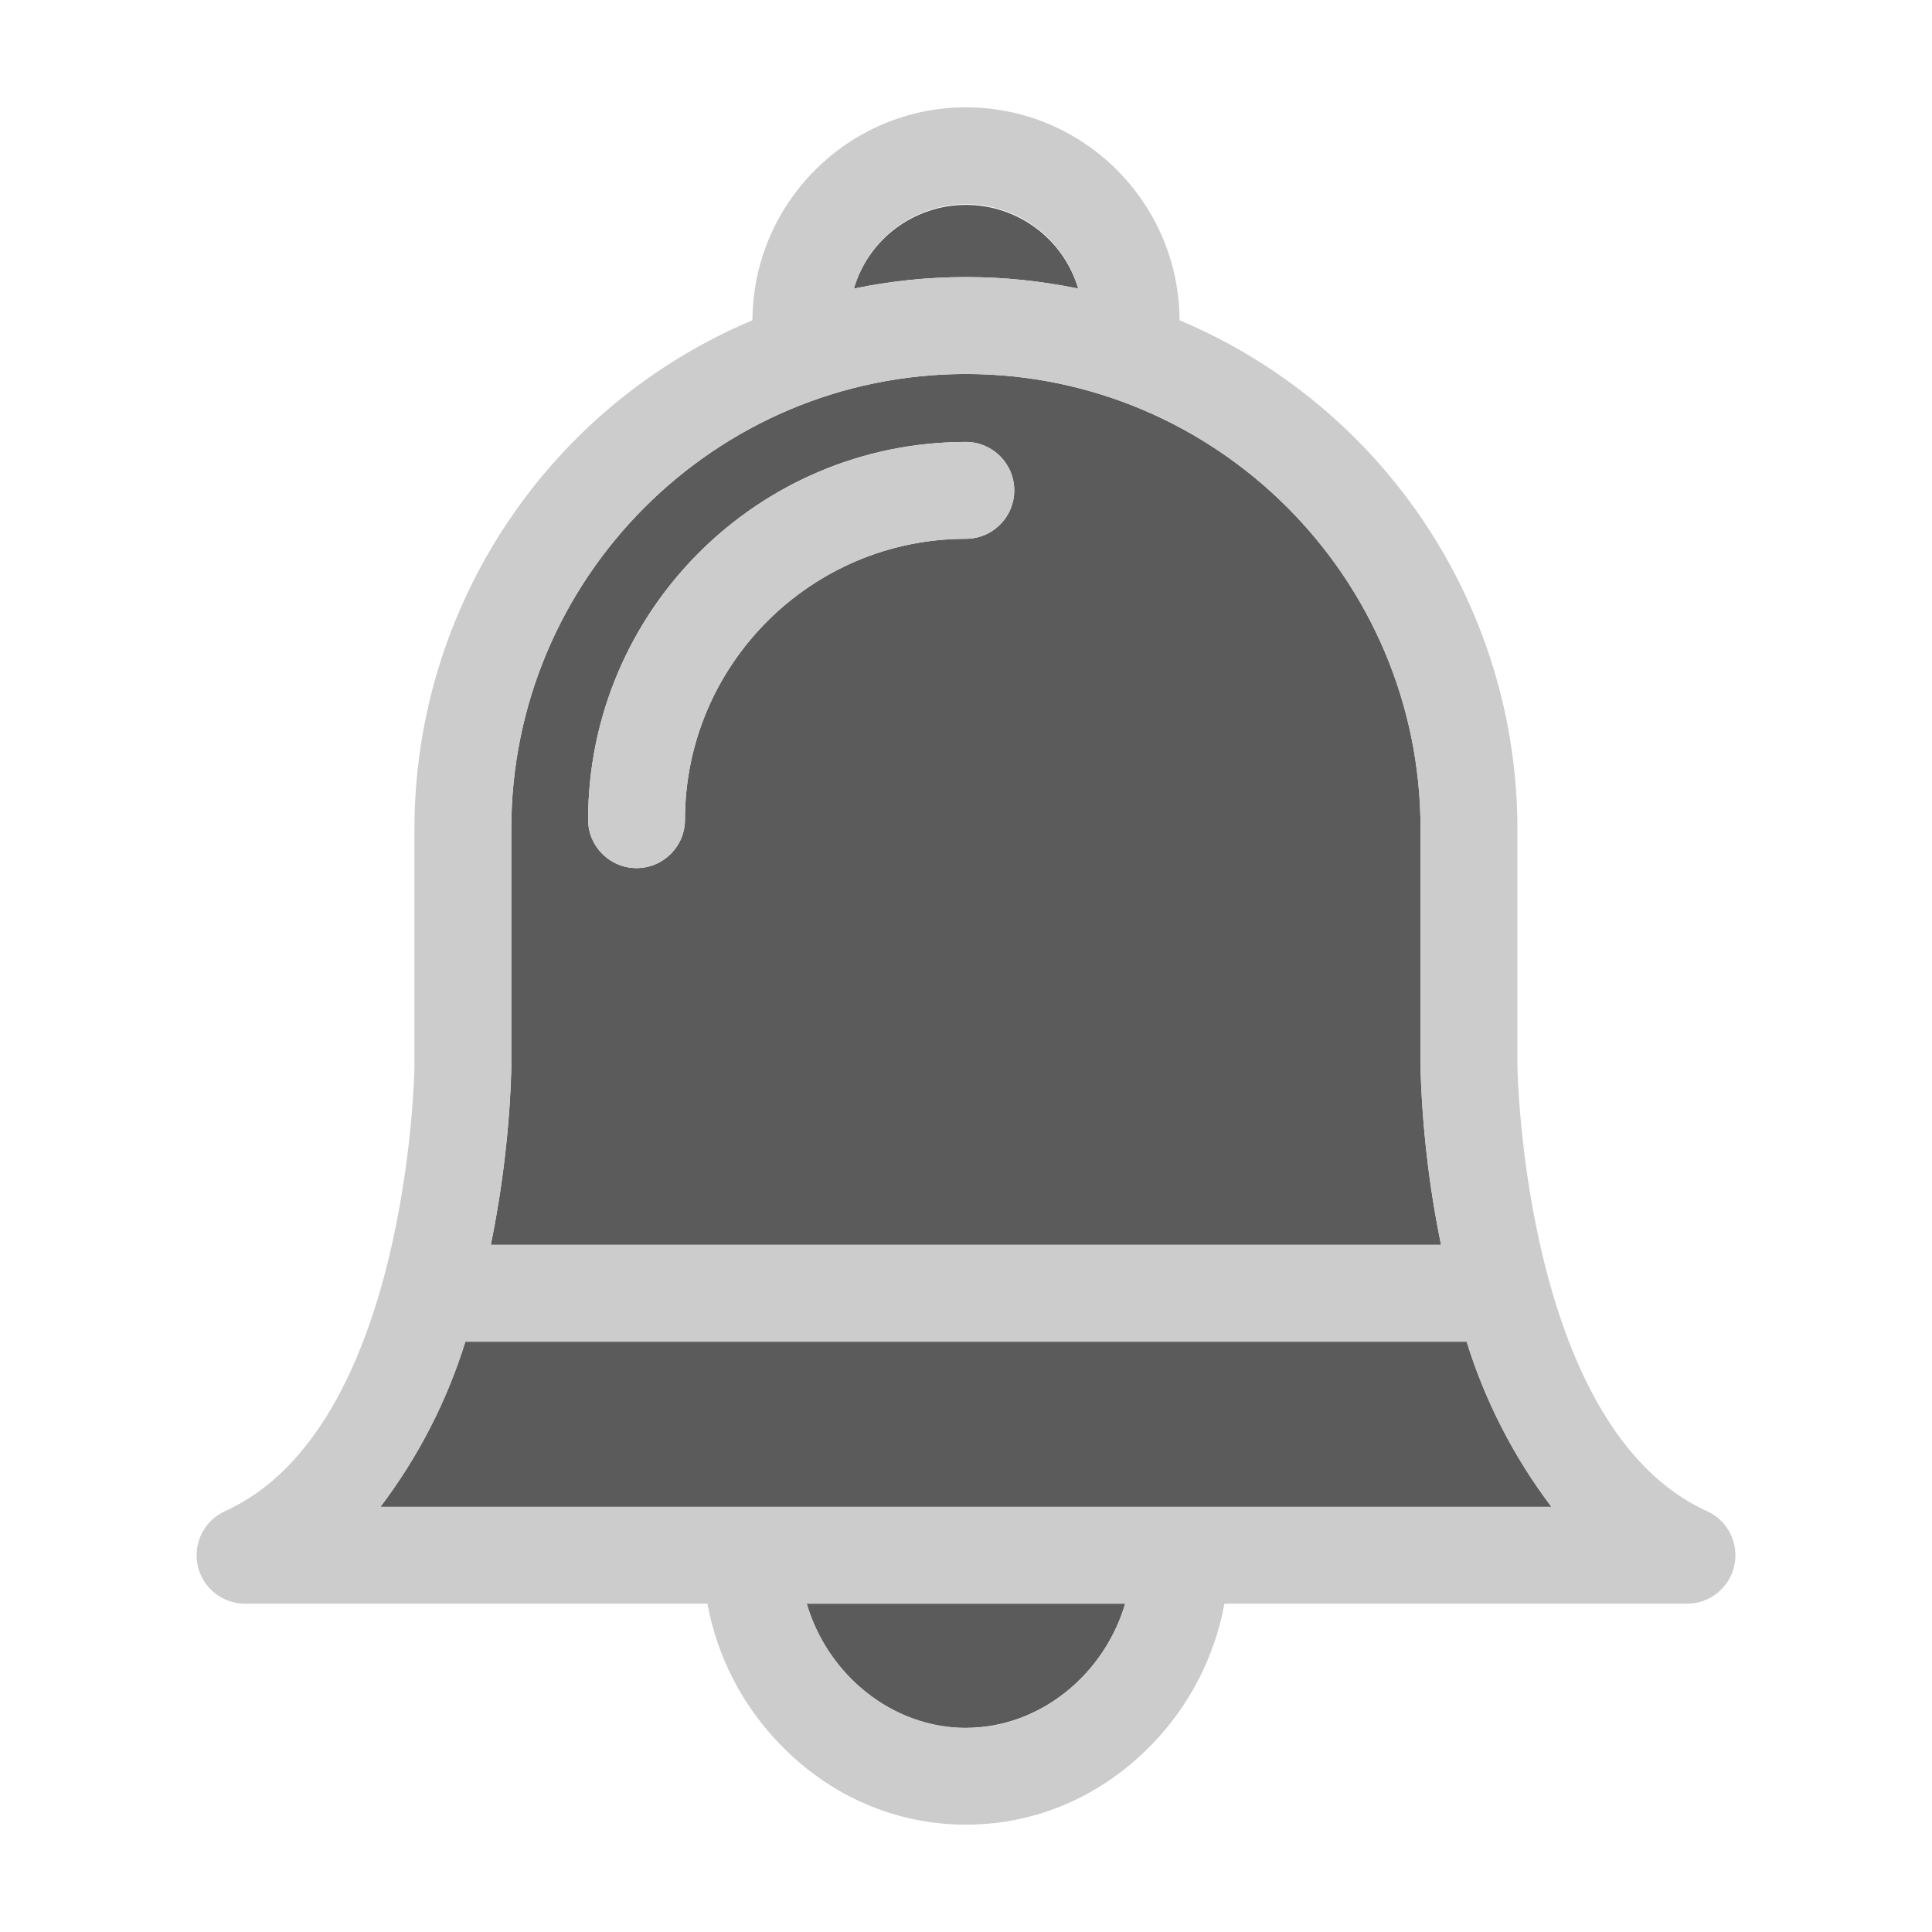
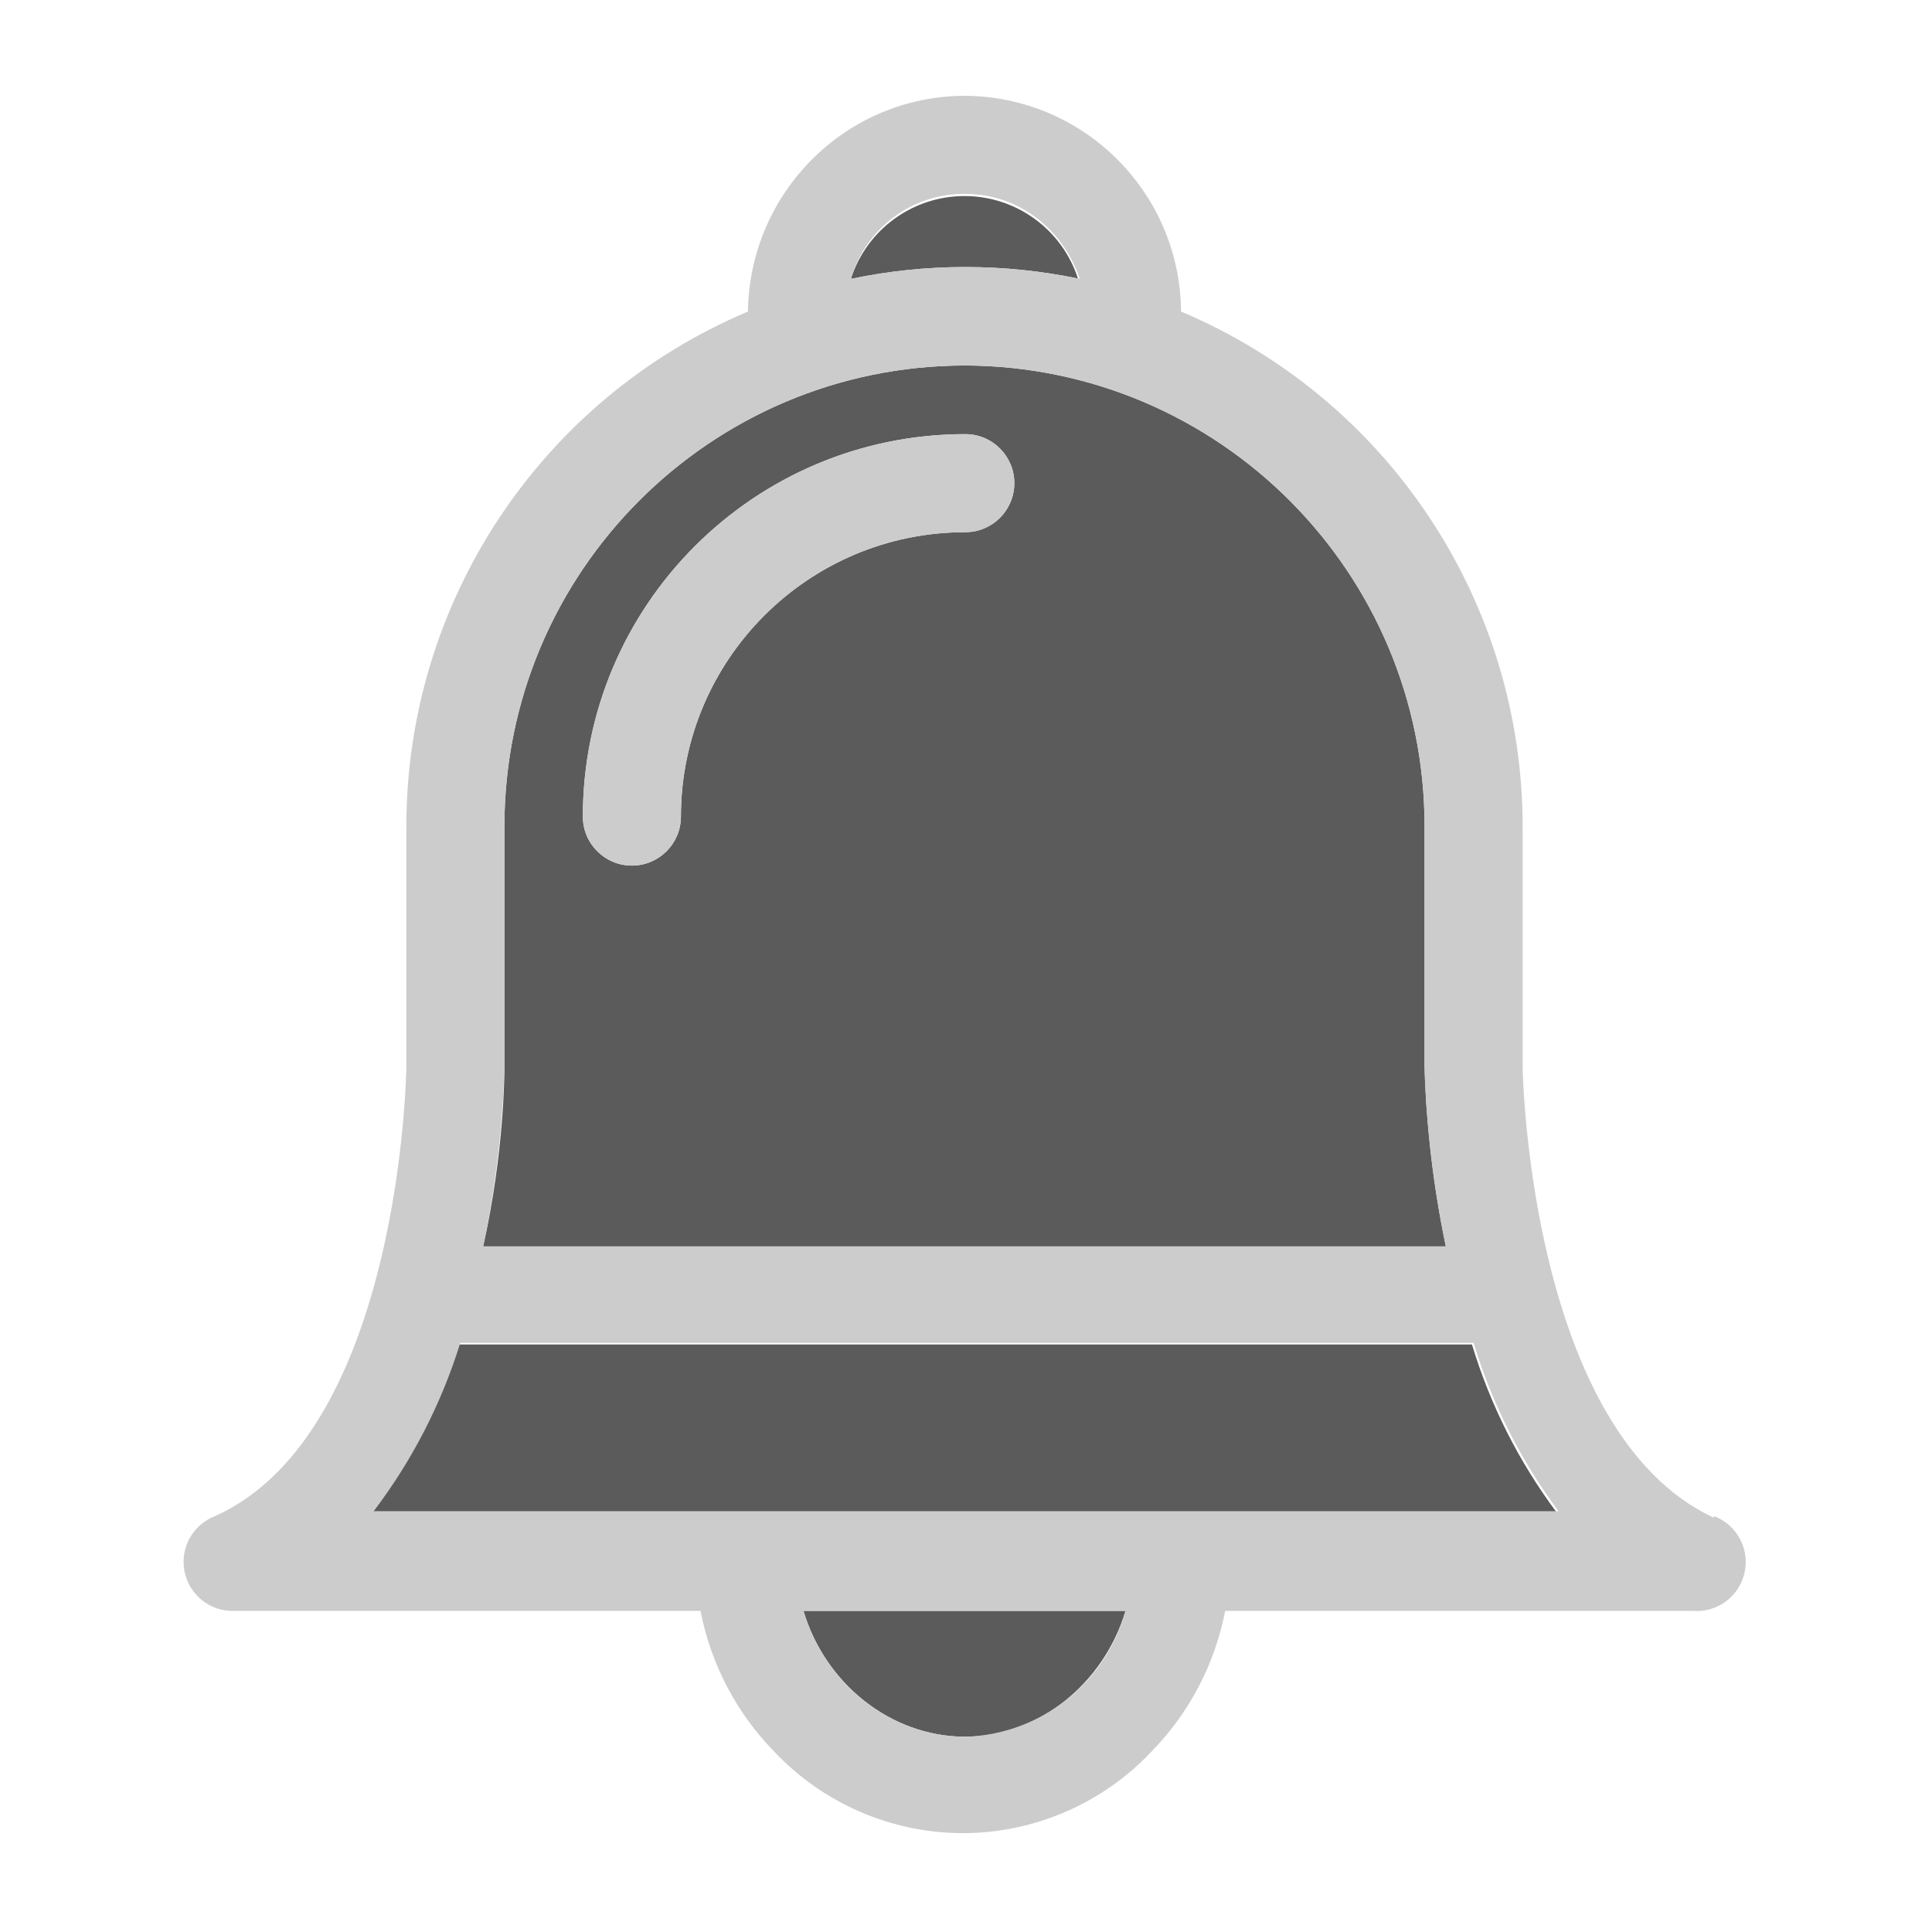
- <svg xmlns="http://www.w3.org/2000/svg" height="90" width="90" viewBox="0 0 90 90" stroke="#000000" stroke-width="0" version="1.1" id="svg3">
-   <defs id="defs3" />
-   <g id="g3" transform="matrix(0.7519504,0,0,0.7519504,-2.500681,-2.496945)">
-     <path id="path2" style="stroke:#808000;stroke-opacity:1;fill:#333333;fill-opacity:0.8" d="M 99.44,96.67 A 33.28,33.28 0 0 1 94.19,86.44 H 32.15 A 33.27,33.27 0 0 1 26.89,96.67 Z M 70.12,21.2 a 7.25,7.25 0 0 0 -13.9,0 34.19,34.19 0 0 1 13.9,0 z M 91.33,69.4 V 54.66 C 91.33,39.13 78.7,26.49 63.17,26.49 47.64,26.49 35,39.13 35,54.66 v 14.72 c 0,0.46 -0.07,5.21 -1.27,11.06 H 92.6 A 62.62,62.62 0 0 1 91.33,69.4 Z M 63.17,36.7 c -9.6,0 -17.41,7.81 -17.41,17.4 a 3,3 0 0 1 -6,0 c 0,-12.9 10.5,-23.4 23.4,-23.4 a 3,3 0 1 1 0,6 z m 0,73.66 c 4.58,0 8.57,-3.3 9.86,-7.69 H 53.3 c 1.28,4.39 5.28,7.7 9.86,7.7 z" />
-     <path d="M 109.08,96.94 C 97.78,91.83 97.34,69.91 97.33,69.36 V 54.66 A 34.22,34.22 0 0 0 76.4,23.16 C 76.37,15.88 70.45,9.97 63.17,9.97 c -7.28,0 -13.2,5.92 -13.23,13.19 A 34.22,34.22 0 0 0 29,54.66 v 14.7 c 0,0.55 -0.44,22.47 -11.74,27.58 a 3,3 0 0 0 1.23,5.73 h 28.66 a 16.86,16.86 0 0 0 4.46,8.67 c 3.1,3.24 7.2,5.02 11.56,5.02 4.36,0 8.45,-1.78 11.56,-5.02 a 16.86,16.86 0 0 0 4.45,-8.67 h 28.66 a 3,3 0 0 0 1.24,-5.73 z m -14.9,-10.5 a 33.28,33.28 0 0 0 5.26,10.23 H 26.9 a 33.27,33.27 0 0 0 5.26,-10.23 z m -31,-70.47 c 3.3,0 6.08,2.22 6.95,5.23 a 34.2,34.2 0 0 0 -13.9,0 7.24,7.24 0 0 1 6.95,-5.23 z M 35,69.38 V 54.66 c 0,-15.53 12.64,-28.17 28.17,-28.17 15.53,0 28.16,12.64 28.16,28.17 V 69.4 c 0,0.46 0.08,5.2 1.27,11.04 H 33.73 A 62.67,62.67 0 0 0 35,69.38 Z m 28.17,40.98 c -4.58,0 -8.58,-3.3 -9.86,-7.69 h 19.72 c -1.29,4.39 -5.28,7.7 -9.86,7.7 z m 0,-79.66 a 23.44,23.44 0 0 0 -23.41,23.4 3,3 0 0 0 6,0 c 0,-9.59 7.8,-17.4 17.4,-17.4 a 3,3 0 0 0 0,-6 z" stroke="none" id="path3" style="fill:#cccccc;fill-opacity:1" />
+ <svg xmlns="http://www.w3.org/2000/svg" width="20" height="20" stroke="#000" stroke-width="0">
+   <g stroke="none">
+     <path d="M99.4 96.7a33.3 33.3 0 0 1-5.2-10.3h-62a33.3 33.3 0 0 1-5.3 10.3ZM70.1 21.2a7.3 7.3 0 0 0-13.9 0 34.2 34.2 0 0 1 14 0zm21.2 48.2V54.7a28.2 28.2 0 0 0-28.1-28.2A28.2 28.2 0 0 0 35 54.7v14.7c0 .4 0 5.2-1.3 11h58.9a62.6 62.6 0 0 1-1.3-11zM63.2 36.7c-9.6 0-17.4 7.8-17.4 17.4a3 3 0 0 1-6 0 23.4 23.4 0 0 1 23.4-23.4 3 3 0 1 1 0 6zm0 73.7c4.5 0 8.5-3.3 9.8-7.7H53.3c1.3 4.4 5.3 7.7 9.9 7.7z" style="fill:#333;fill-opacity:.8;stroke:olive;stroke-opacity:1" transform="translate(-.7 -.7)scale(.16919)" />
+     <path d="M109 97c-11.2-5.2-11.7-27-11.7-27.6V54.7a34.2 34.2 0 0 0-20.9-31.5A13.3 13.3 0 0 0 63.2 10c-7.3 0-13.2 5.9-13.3 13.2A34.2 34.2 0 0 0 29 54.7v14.7c0 .5-.4 22.4-11.7 27.5a3 3 0 0 0 1.2 5.8H47a16.9 16.9 0 0 0 4.5 8.6 15.9 15.9 0 0 0 11.6 5 15.9 15.9 0 0 0 11.5-5 16.9 16.9 0 0 0 4.5-8.6h28.6a3 3 0 0 0 1.3-5.8ZM94.3 86.3a33.3 33.3 0 0 0 5.2 10.3H27a33.3 33.3 0 0 0 5.3-10.3ZM63.2 16c3.3 0 6 2.2 7 5.2a34.2 34.2 0 0 0-14 0 7.2 7.2 0 0 1 7-5.2M35 69.4V54.7a28.2 28.2 0 0 1 28.2-28.2 28.2 28.2 0 0 1 28.1 28.2v14.7c0 .5.1 5.2 1.3 11H33.7a62.7 62.7 0 0 0 1.3-11m28.2 41c-4.6 0-8.6-3.3-9.9-7.7H73a10.5 10.5 0 0 1-9.8 7.7m0-79.7a23.4 23.4 0 0 0-23.4 23.4 3 3 0 0 0 6 0c0-9.6 7.8-17.4 17.4-17.4a3 3 0 0 0 0-6" style="fill:#ccc;fill-opacity:1" transform="translate(-.7 -.7)scale(.16919)" />
  </g>
</svg>
